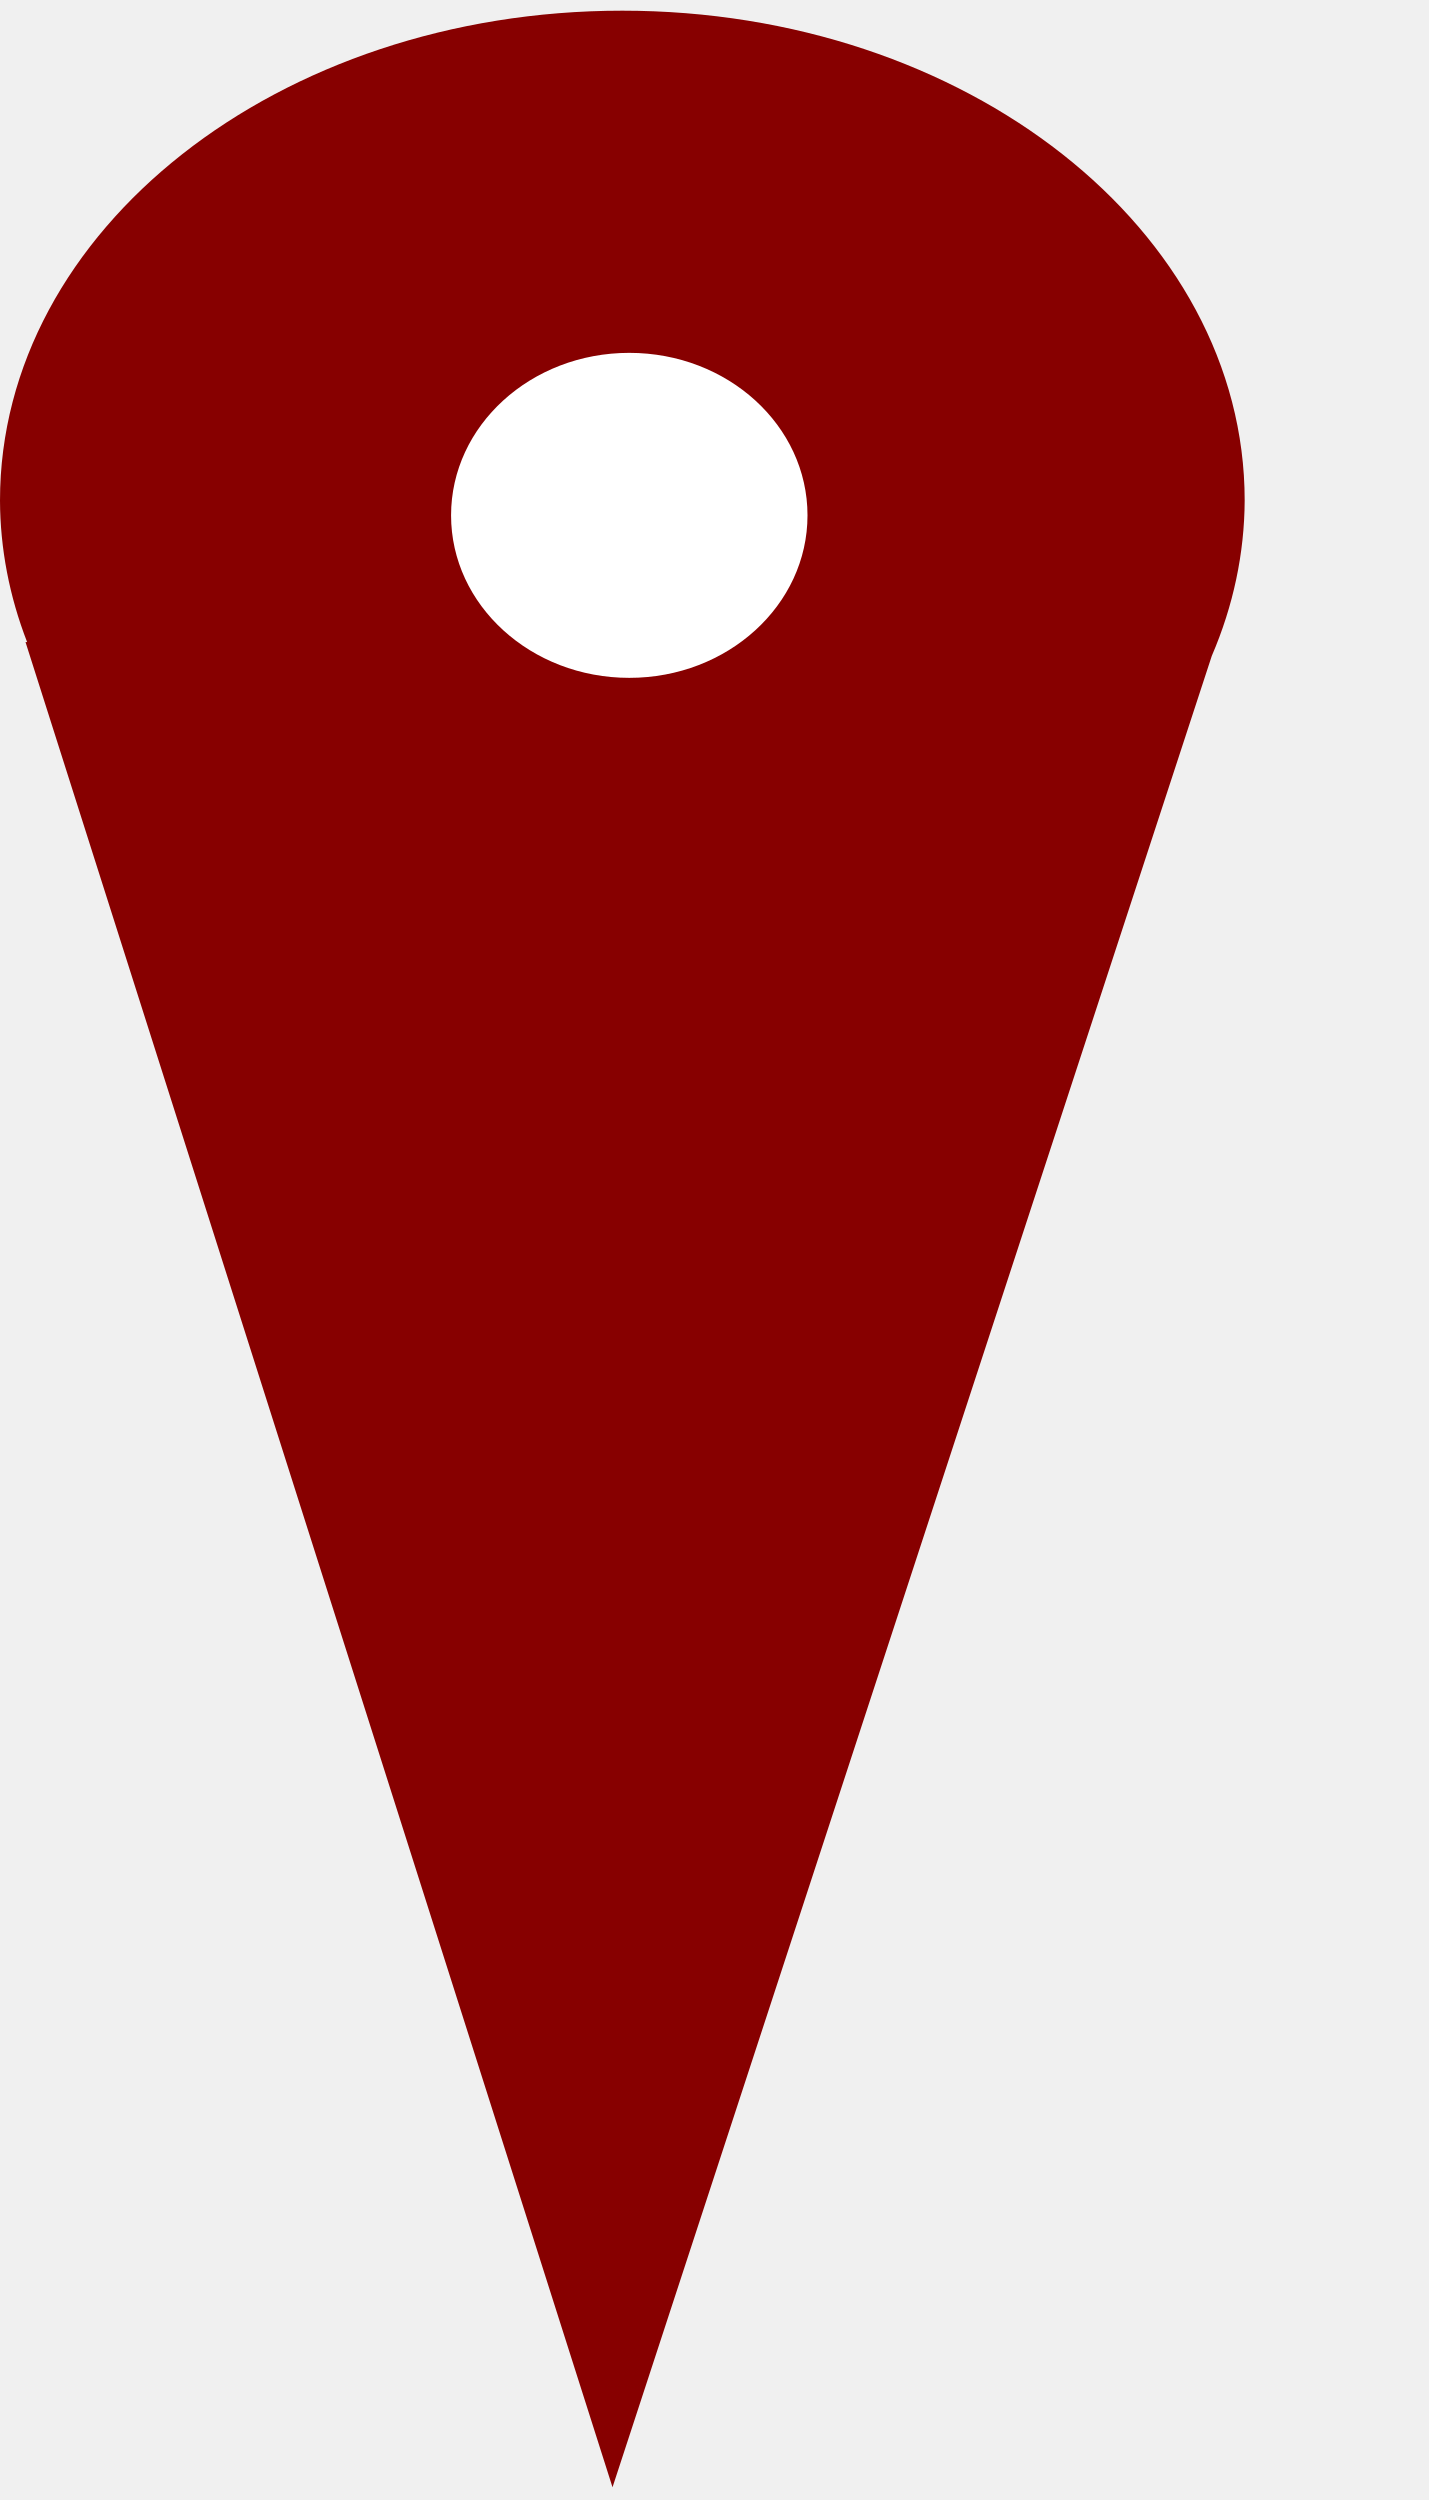
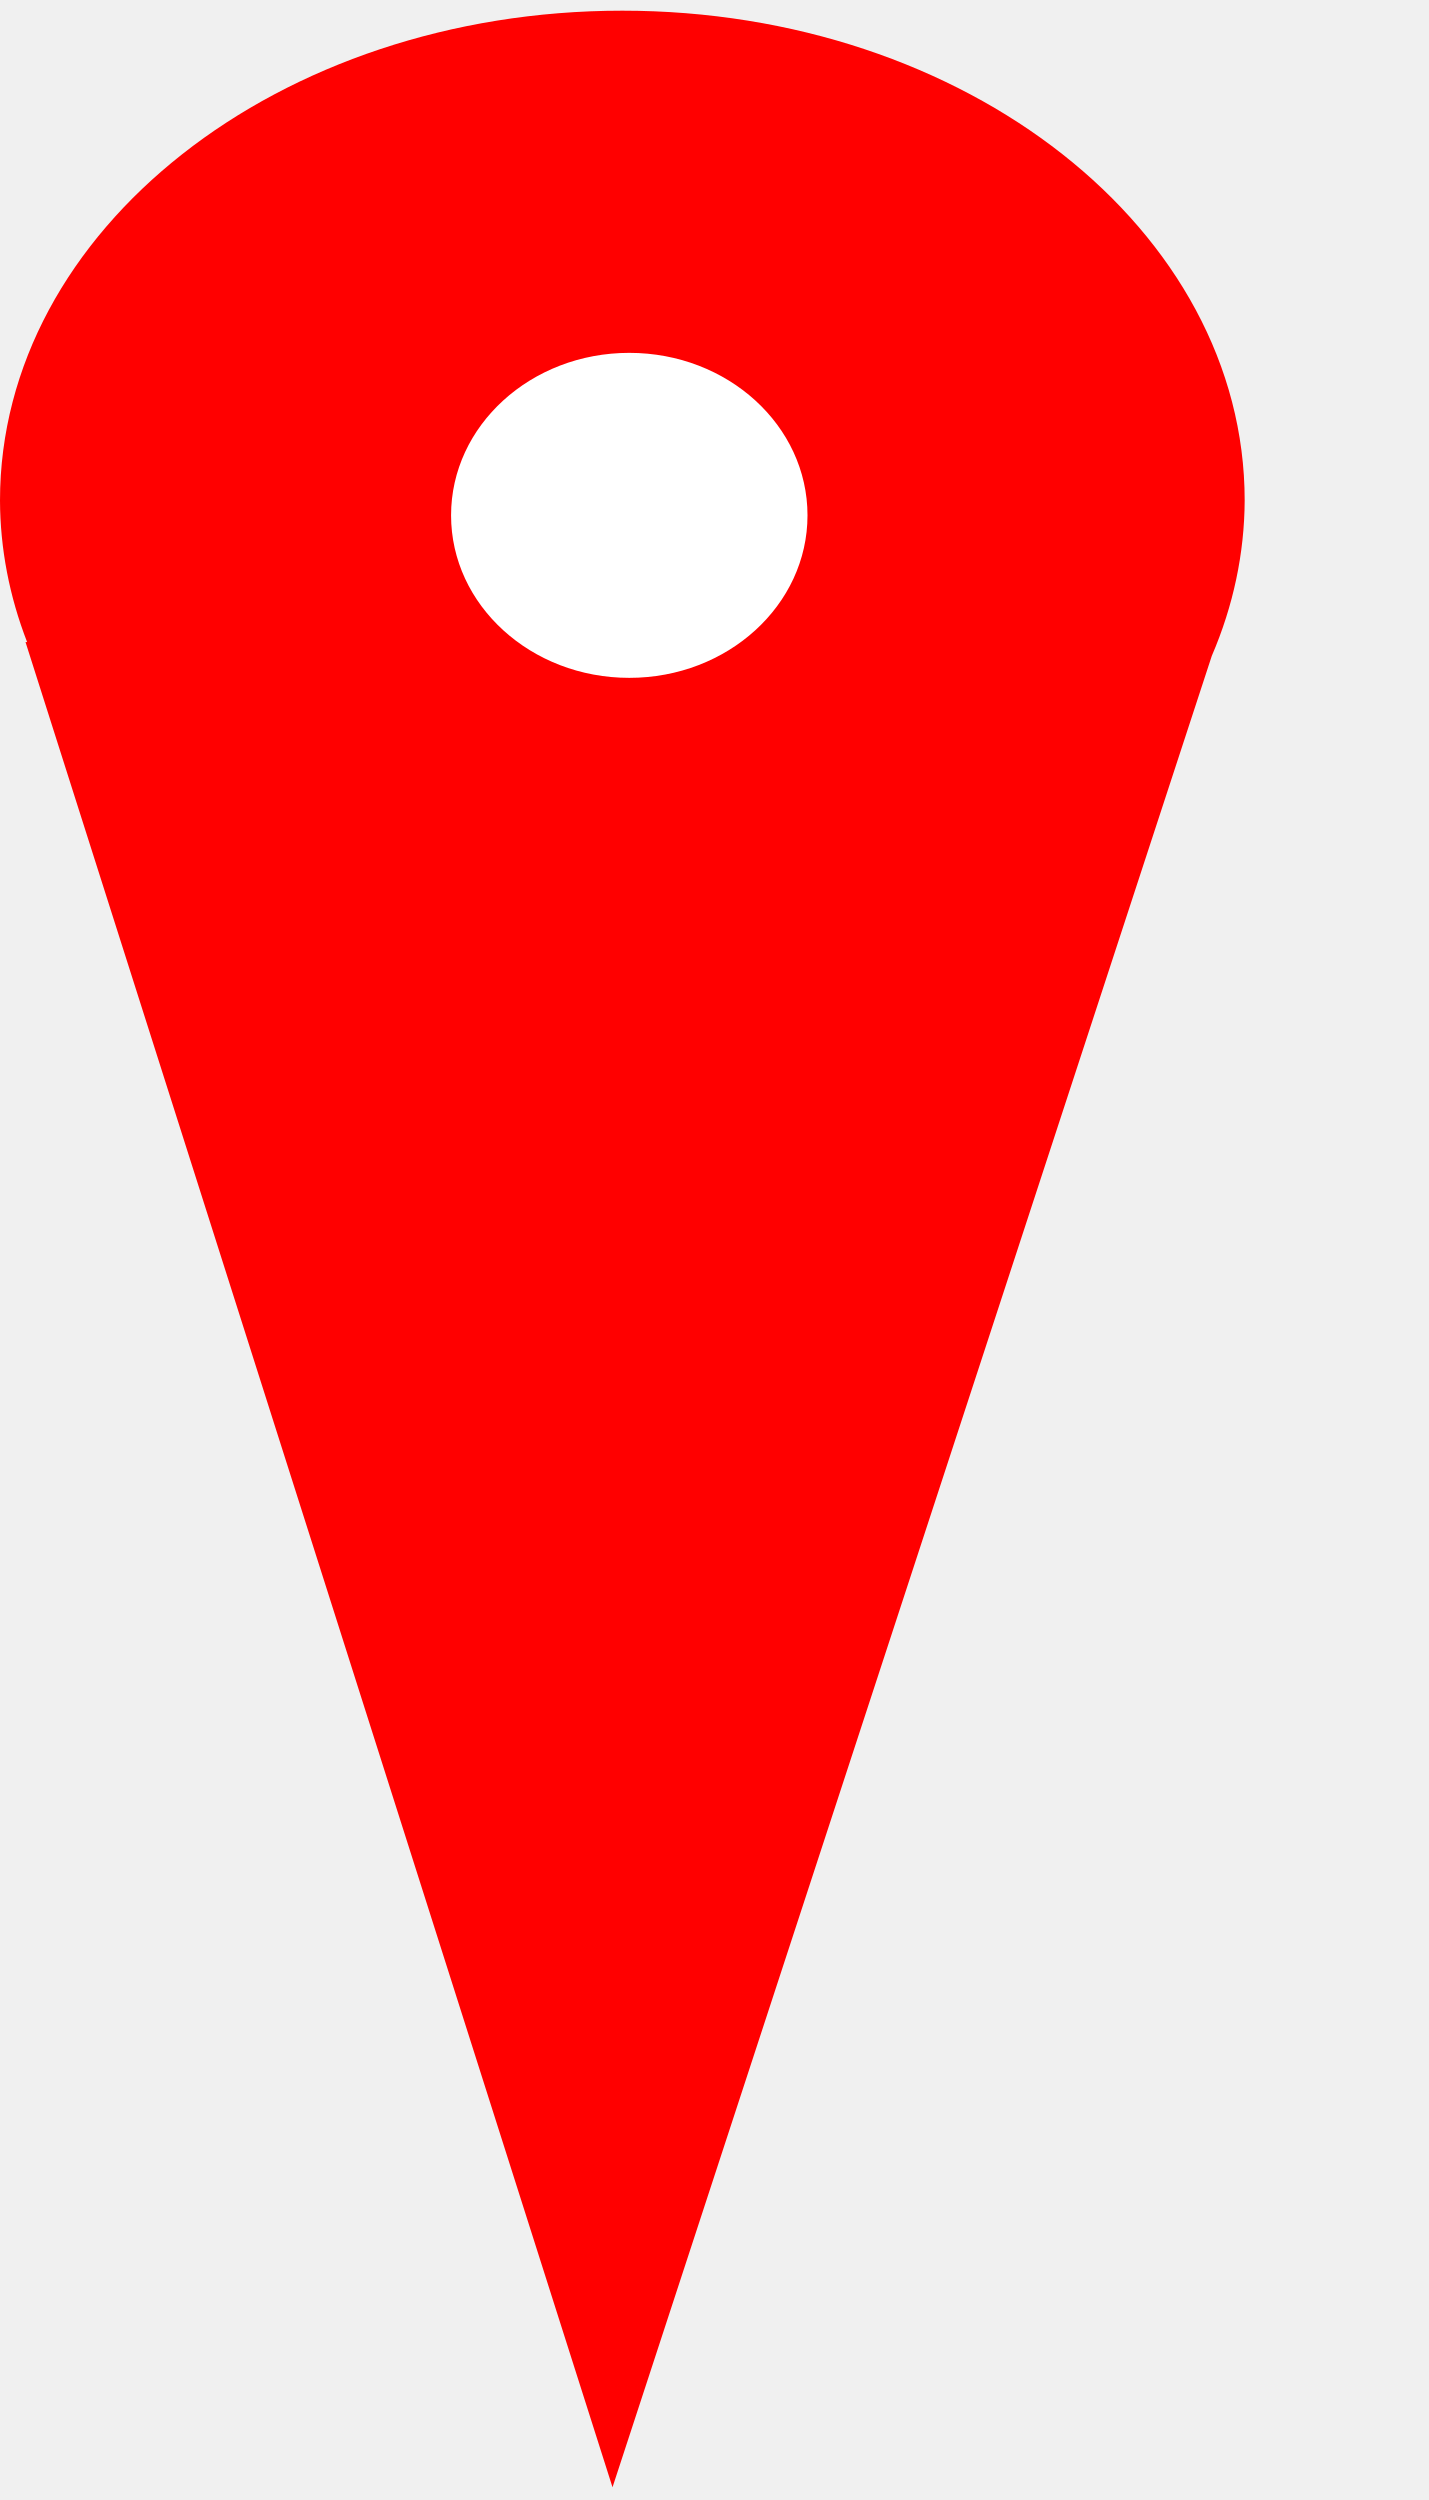
<svg xmlns="http://www.w3.org/2000/svg" width="4mm" height="7mm" viewBox="0 0 4 7" version="1.1" id="svg8">
  <defs id="defs2" />
  <g id="layer1" transform="translate(0,-290)">
-     <path style="opacity:1;fill:#870000;fill-opacity:1;fill-rule:nonzero;stroke:none;stroke-width:24.425;stroke-miterlimit:4;stroke-dasharray:none;stroke-opacity:1" d="M 6.586 0.113 A 6.586 5.184 0 0 0 0 5.297 A 6.586 5.184 0 0 0 0.287 6.795 L 0.27 6.795 L 6.482 26.322 L 12.824 6.941 A 6.586 5.184 0 0 0 13.172 5.297 A 6.586 5.184 0 0 0 6.586 0.113 z " transform="matrix(0.2645833,0,0,0.2645833,0,290)" id="path4487" />
+     <path style="opacity:1;fill:#ff0000;fill-opacity:1;fill-rule:nonzero;stroke:none;stroke-width:24.425;stroke-miterlimit:4;stroke-dasharray:none;stroke-opacity:1" d="M 6.586 0.113 A 6.586 5.184 0 0 0 0 5.297 A 6.586 5.184 0 0 0 0.287 6.795 L 0.27 6.795 L 6.482 26.322 L 12.824 6.941 A 6.586 5.184 0 0 0 13.172 5.297 A 6.586 5.184 0 0 0 6.586 0.113 z " transform="matrix(0.2645833,0,0,0.2645833,0,290)" id="path4487" />
    <ellipse style="opacity:1;fill:#ffffff;fill-opacity:1;fill-rule:nonzero;stroke:none;stroke-width:6.462;stroke-miterlimit:4;stroke-dasharray:none;stroke-opacity:1" id="path4496" cx="1.762" cy="291.443" rx="0.499" ry="0.455" />
  </g>
</svg>
